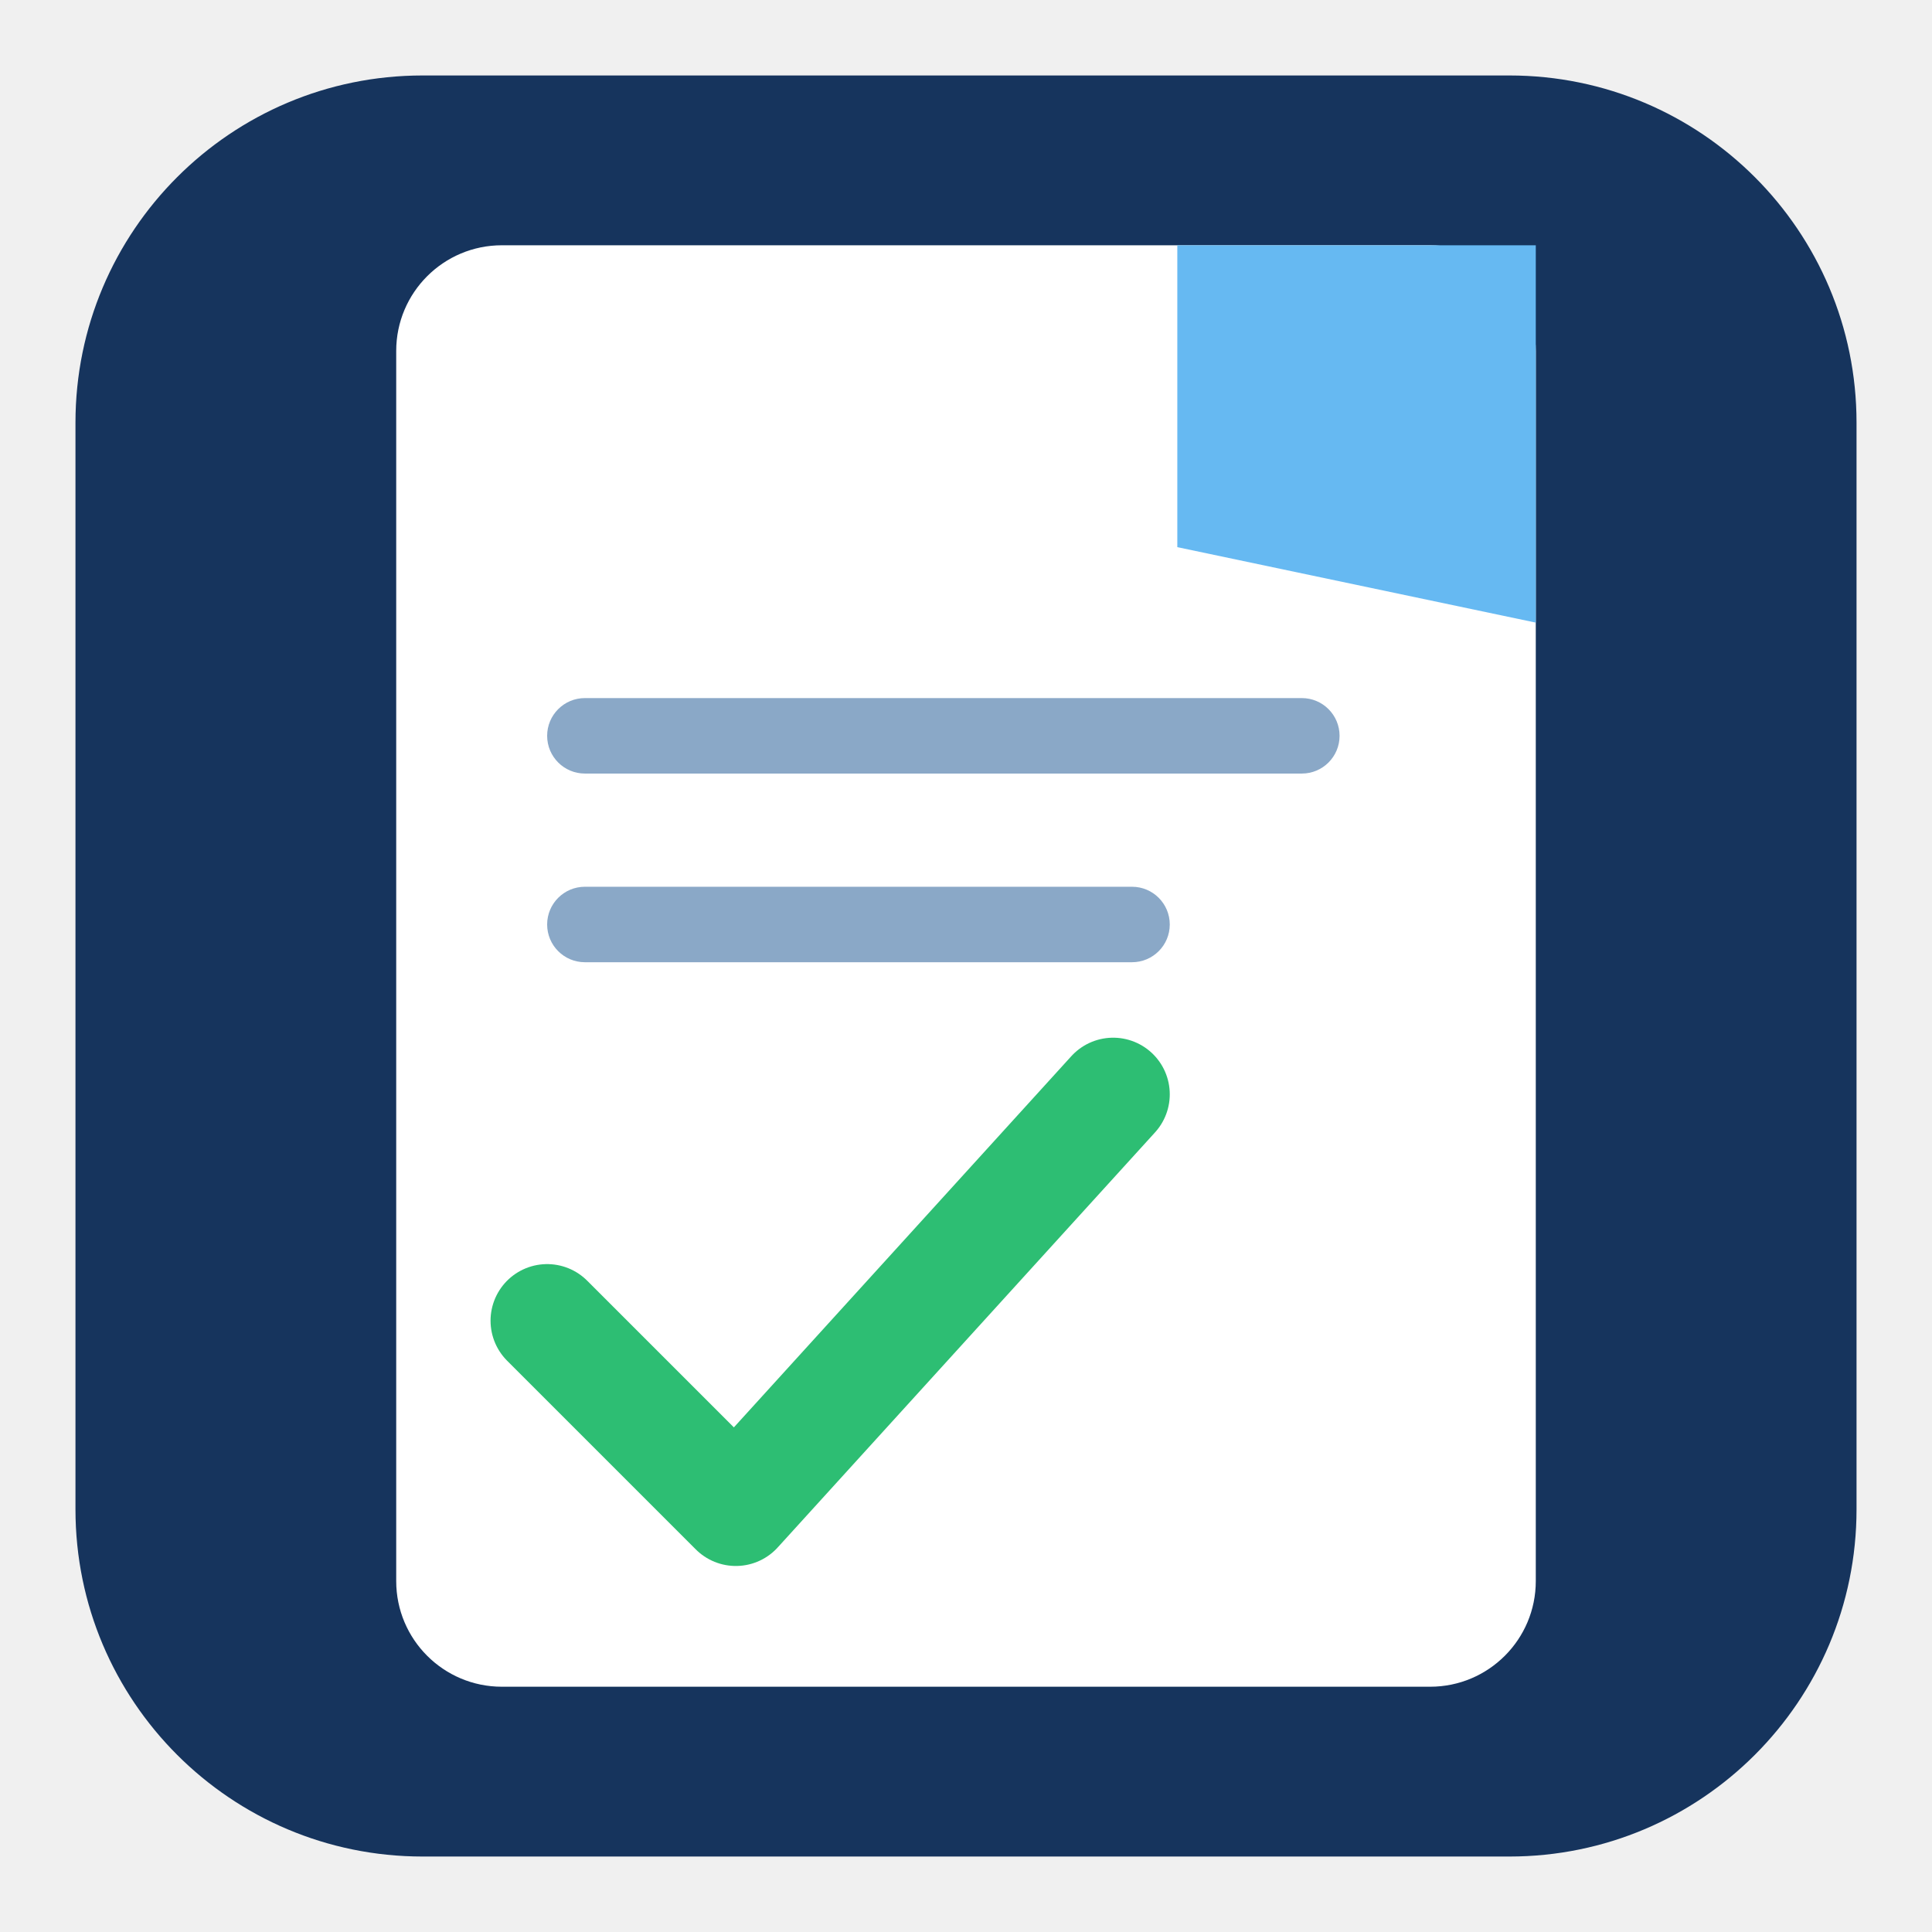
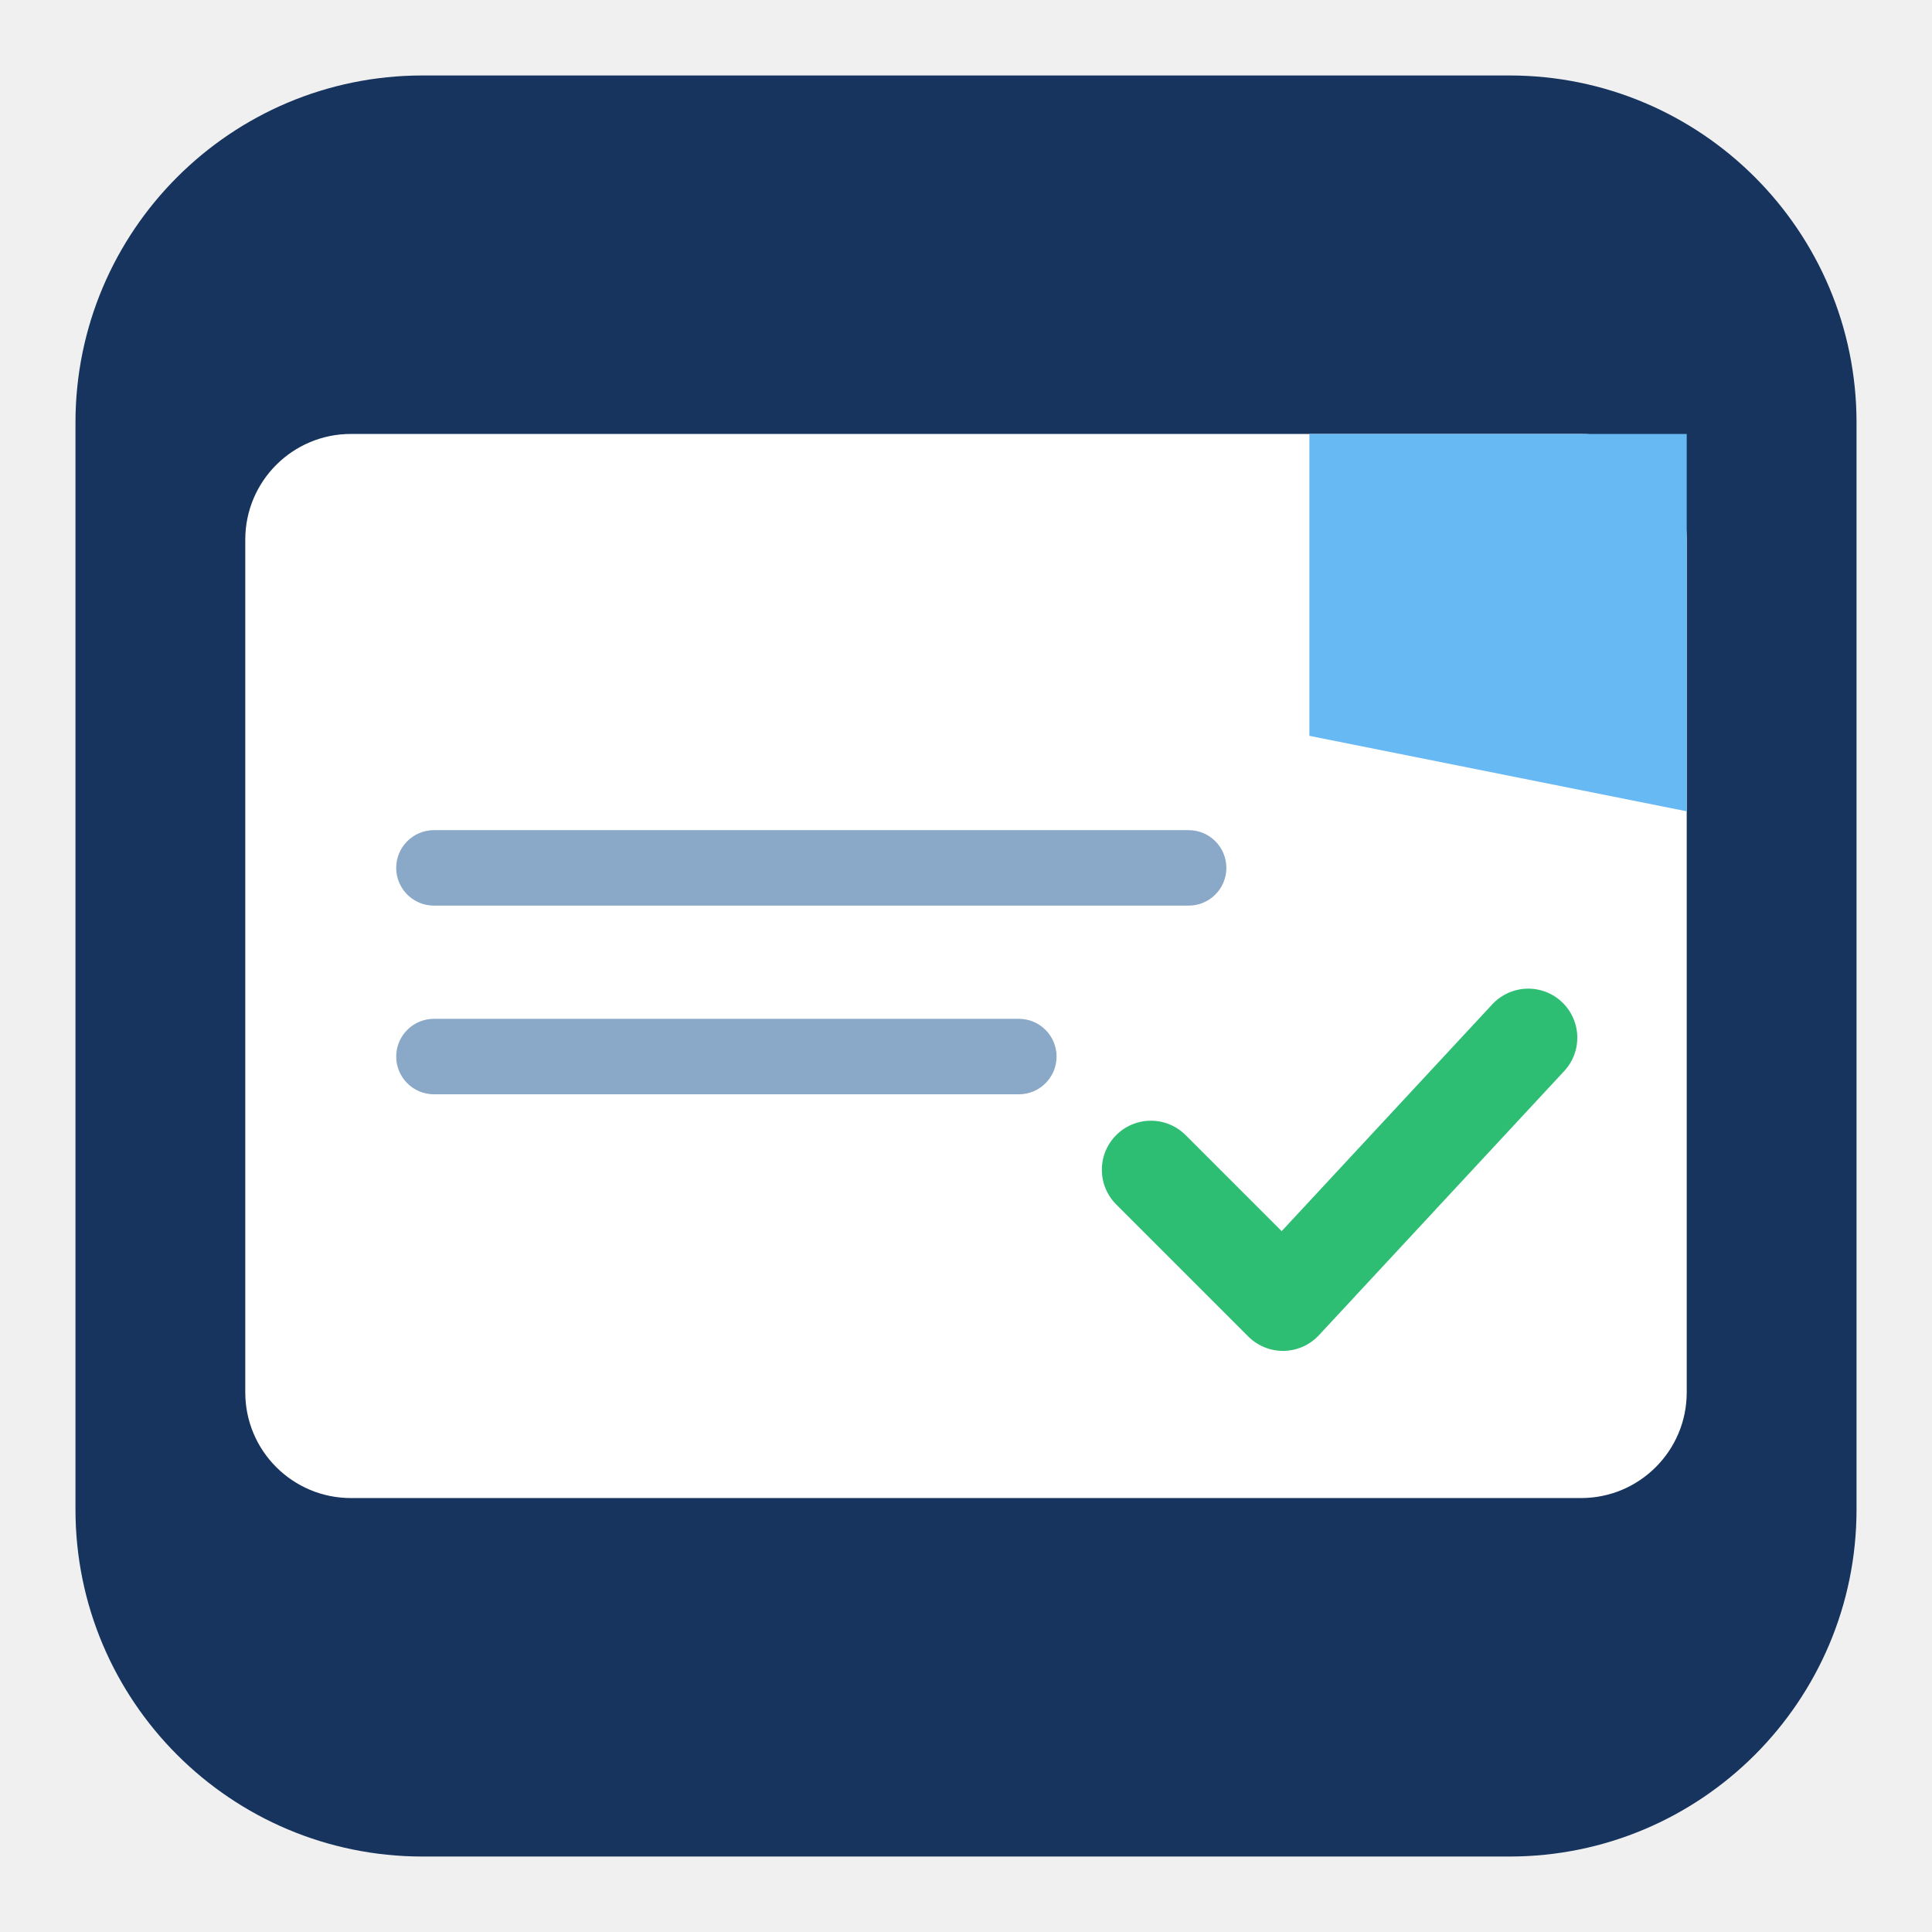
<svg xmlns="http://www.w3.org/2000/svg" viewBox="0 0 512 512">
  <rect x="20" y="20" width="472" height="472" rx="92" fill="#16345d" />
-   <rect x="105" y="65" width="302" height="382" rx="28" fill="#ffffff" />
-   <polygon points="312,65 407,65 407,165 312,145" fill="#66b9f2" />
-   <rect x="145" y="185" width="210" height="20" rx="10" fill="#8aa8c7" />
-   <rect x="145" y="235" width="165" height="20" rx="10" fill="#8aa8c7" />
-   <path d="M145 350l50 50 100-110" fill="none" stroke="#2dbe73" stroke-width="30" stroke-linecap="round" stroke-linejoin="round" />
+   <rect x="65" y="115" width="382" height="282" rx="28" fill="#ffffff" />
+   <polygon points="347,115 447,115 447,215 347,195" fill="#66b9f2" />
+   <rect x="105" y="220" width="220" height="20" rx="10" fill="#8aa8c7" />
+   <rect x="105" y="270" width="175" height="20" rx="10" fill="#8aa8c7" />
+   <path d="M305 310l35 35 65-70" fill="none" stroke="#2dbe73" stroke-width="26" stroke-linecap="round" stroke-linejoin="round" />
</svg>
